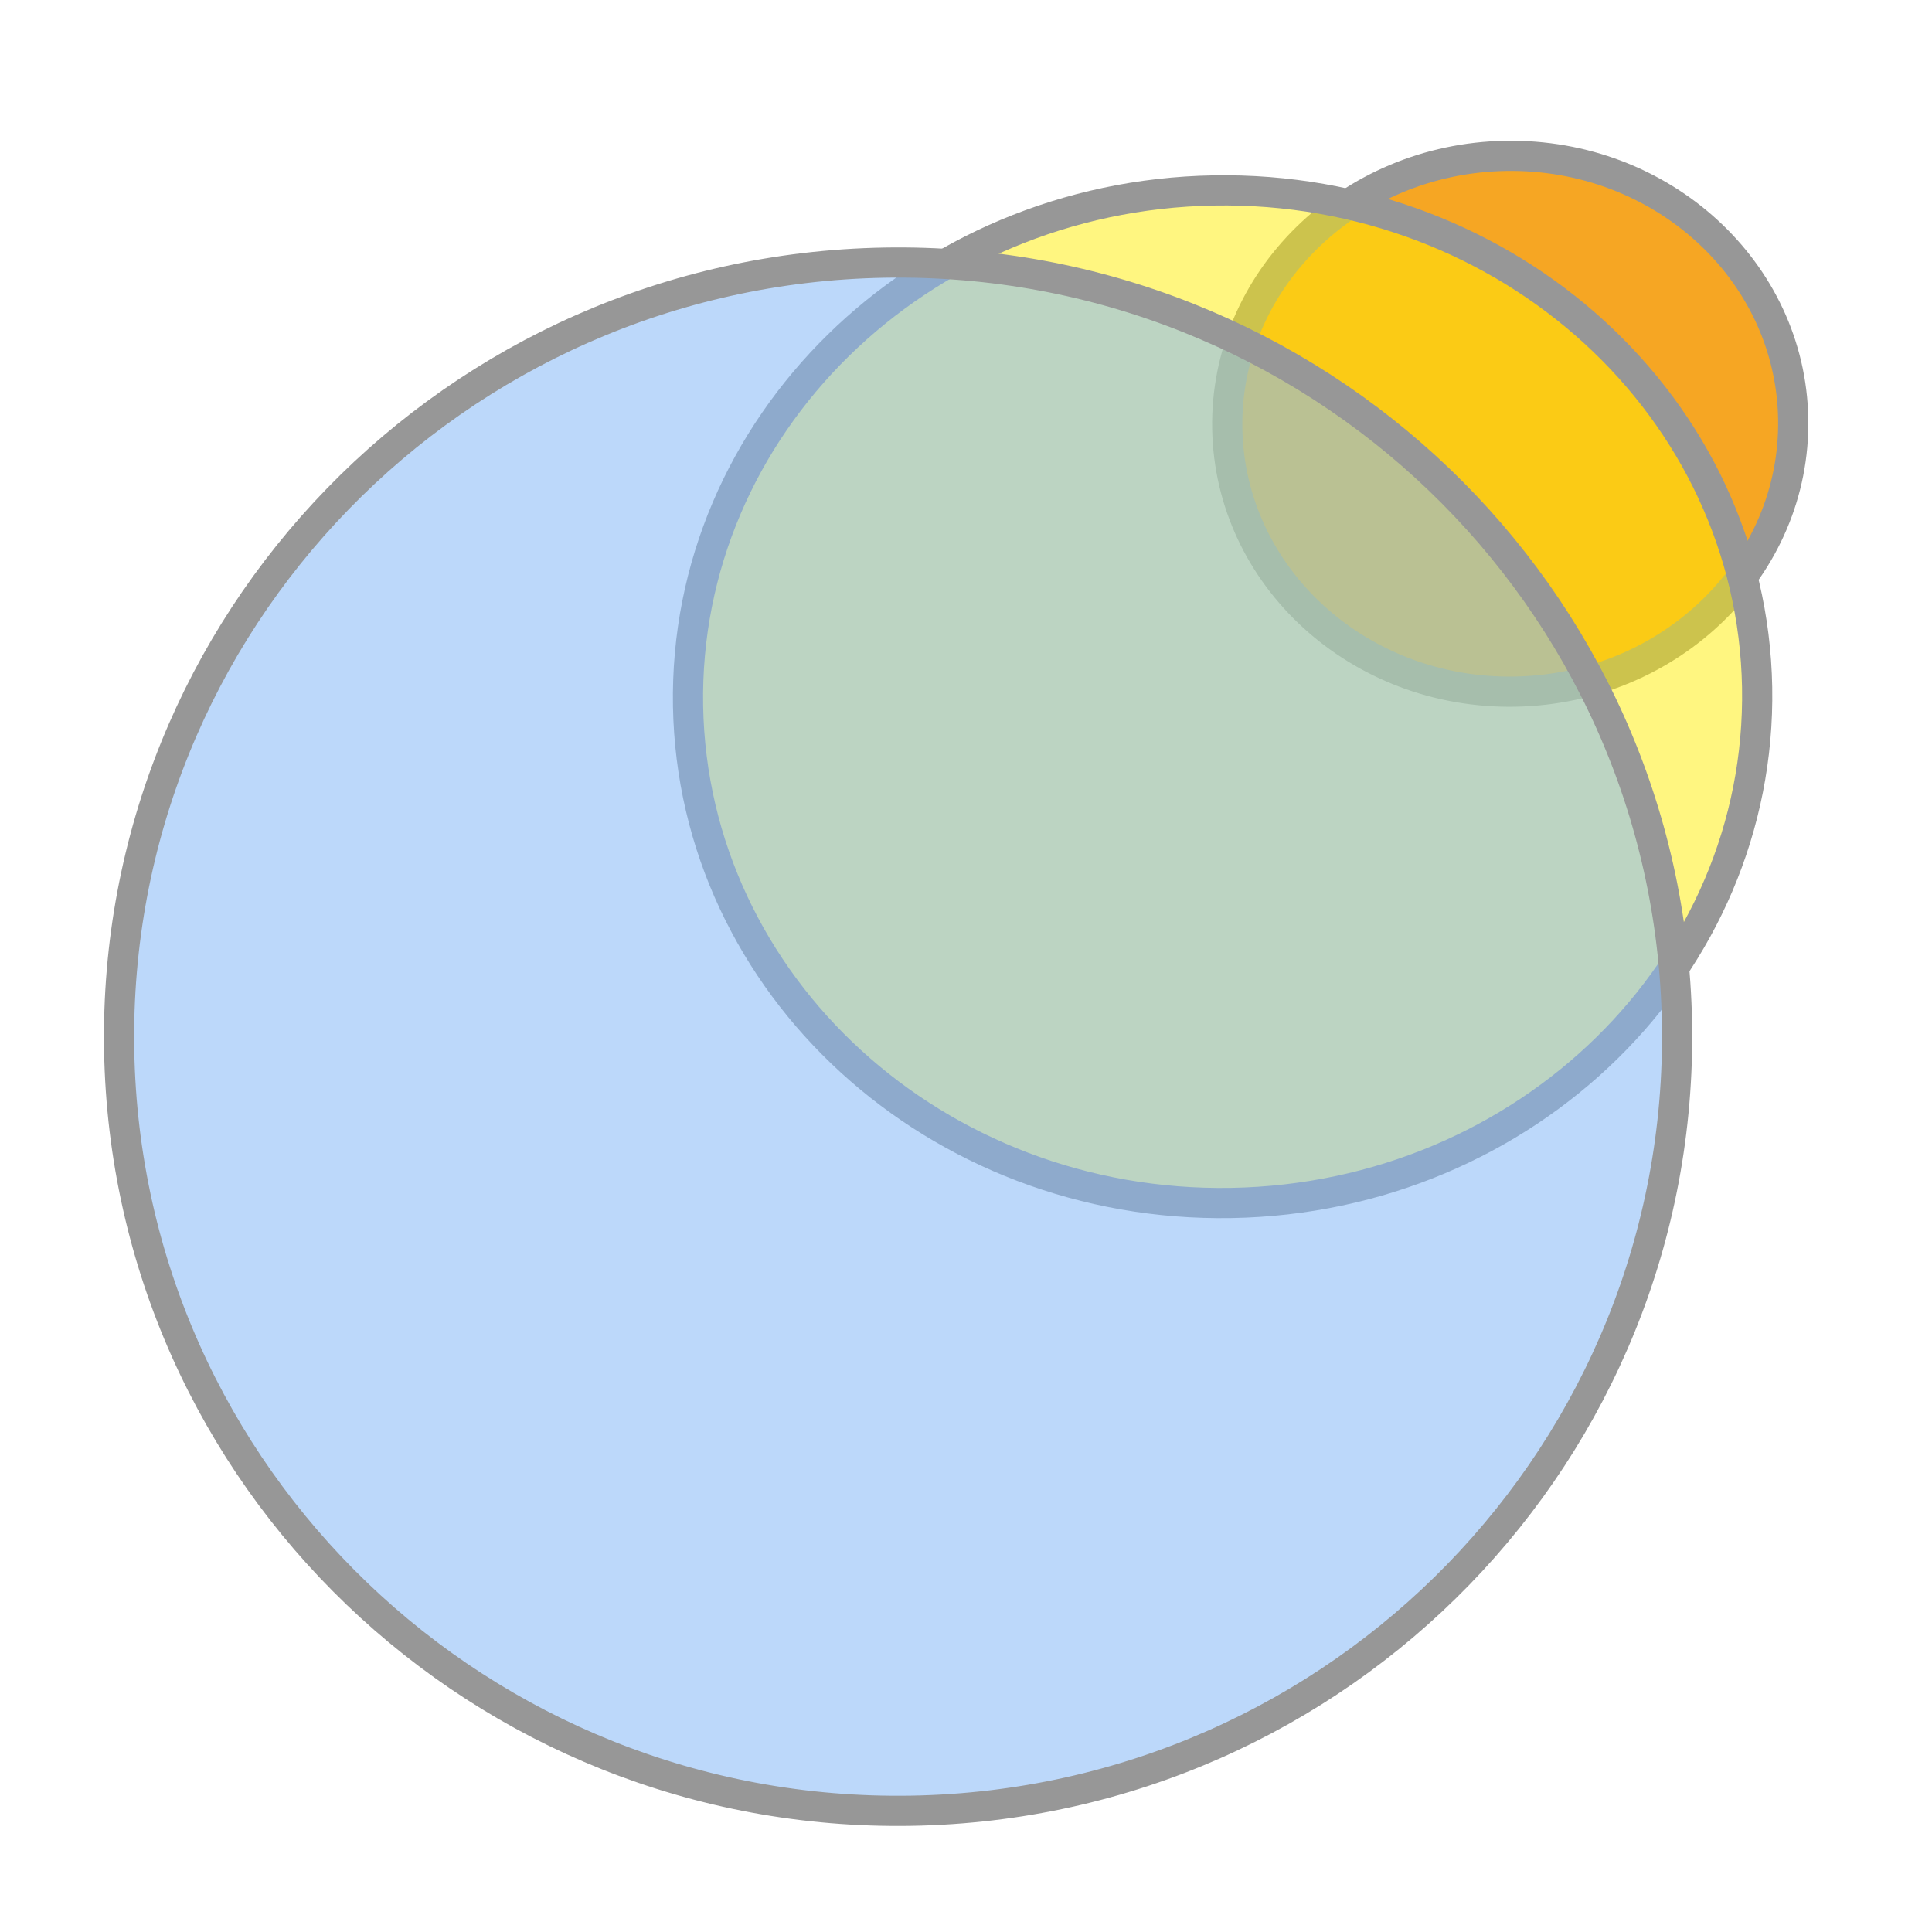
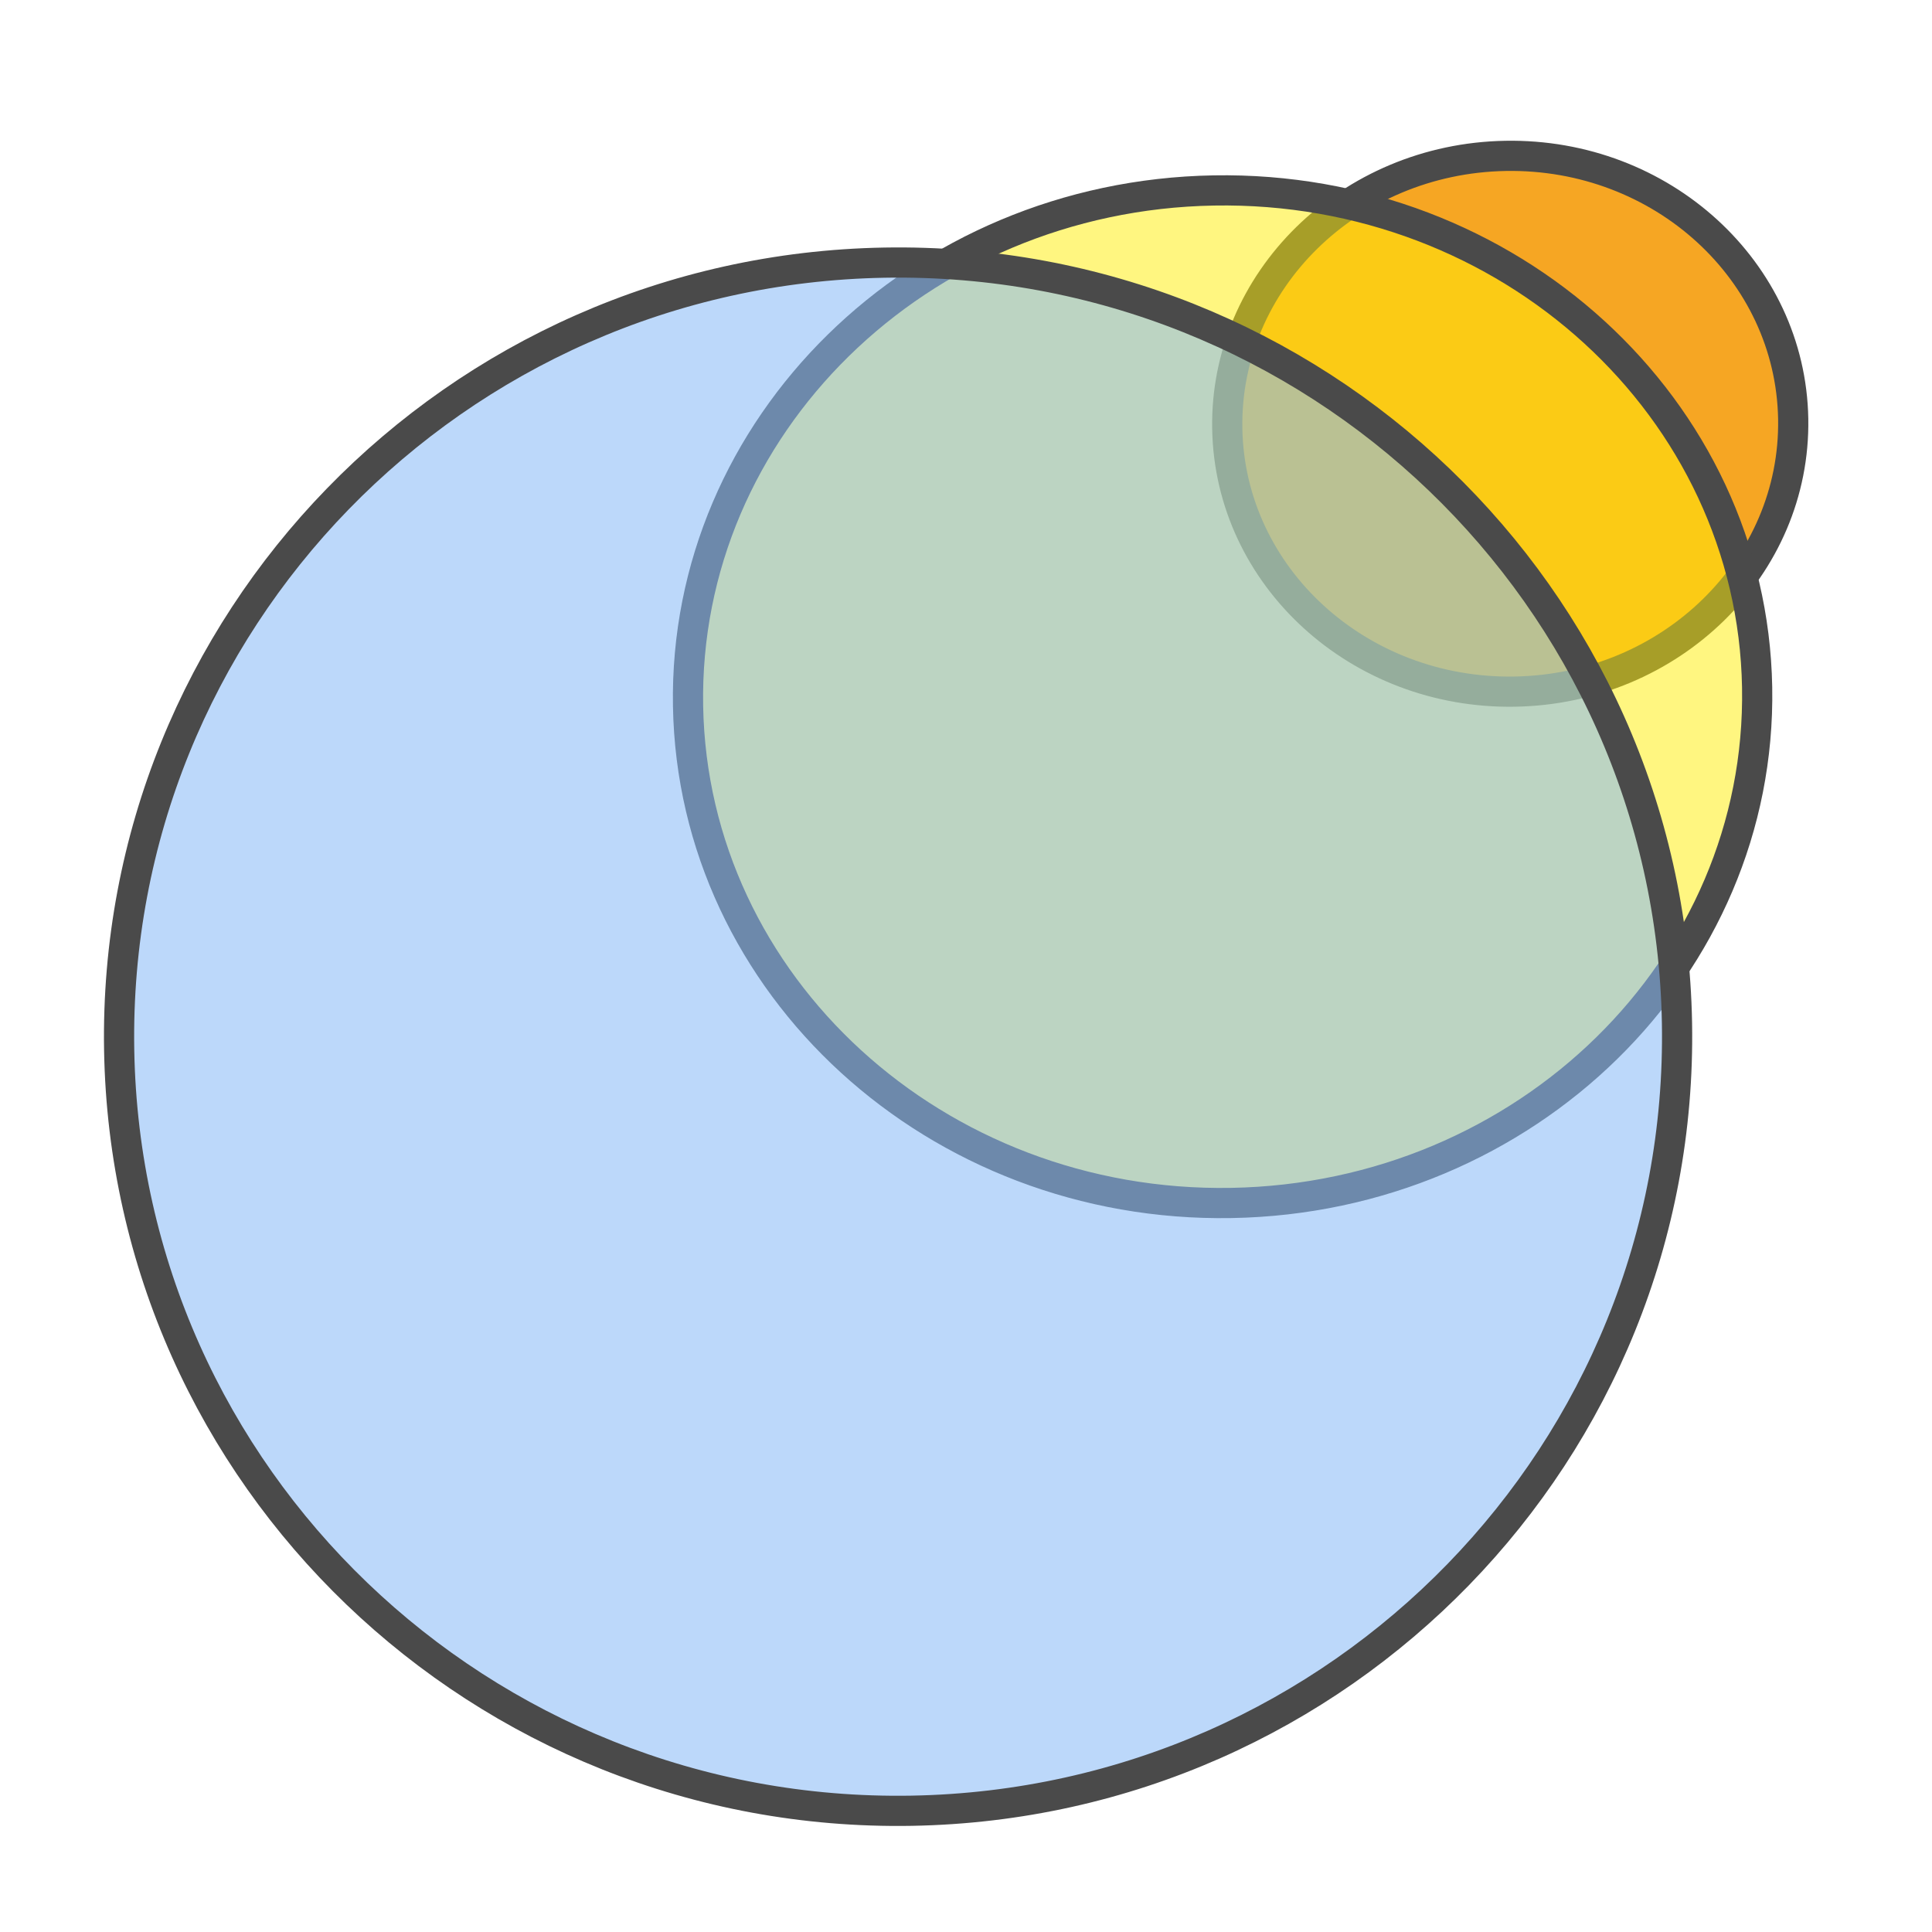
<svg xmlns="http://www.w3.org/2000/svg" width="256px" height="256px" viewBox="0 0 256 256" version="1.1">
  <defs />
  <g id="Page-1" stroke="none" stroke-width="1" fill="none" fill-rule="evenodd">
-     <g id="Volume" stroke="#979797" stroke-width="4">
+     <g id="Volume" stroke="#4A4A4A" stroke-width="4">
      <ellipse id="Oval-39" fill="#F6A623" transform="translate(200.1138, 56.14906) rotate(-1) translate(-200.1138, -56.14906) " cx="200.114" cy="56.149" rx="37.5" ry="35.5" />
      <ellipse id="Oval-39" fill-opacity="0.513" fill="#FFED09" transform="translate(162, 92.31819) rotate(-1) translate(-162, -92.31819) " cx="162" cy="92.318" rx="70.84" ry="67.092" />
      <ellipse id="Oval-39" fill-opacity="0.559" fill="#89BBF7" transform="translate(119, 137.3667) rotate(-1) translate(-119, -137.3667) " cx="119" cy="137.367" rx="103.225" ry="102.581" />
    </g>
  </g>
</svg>
